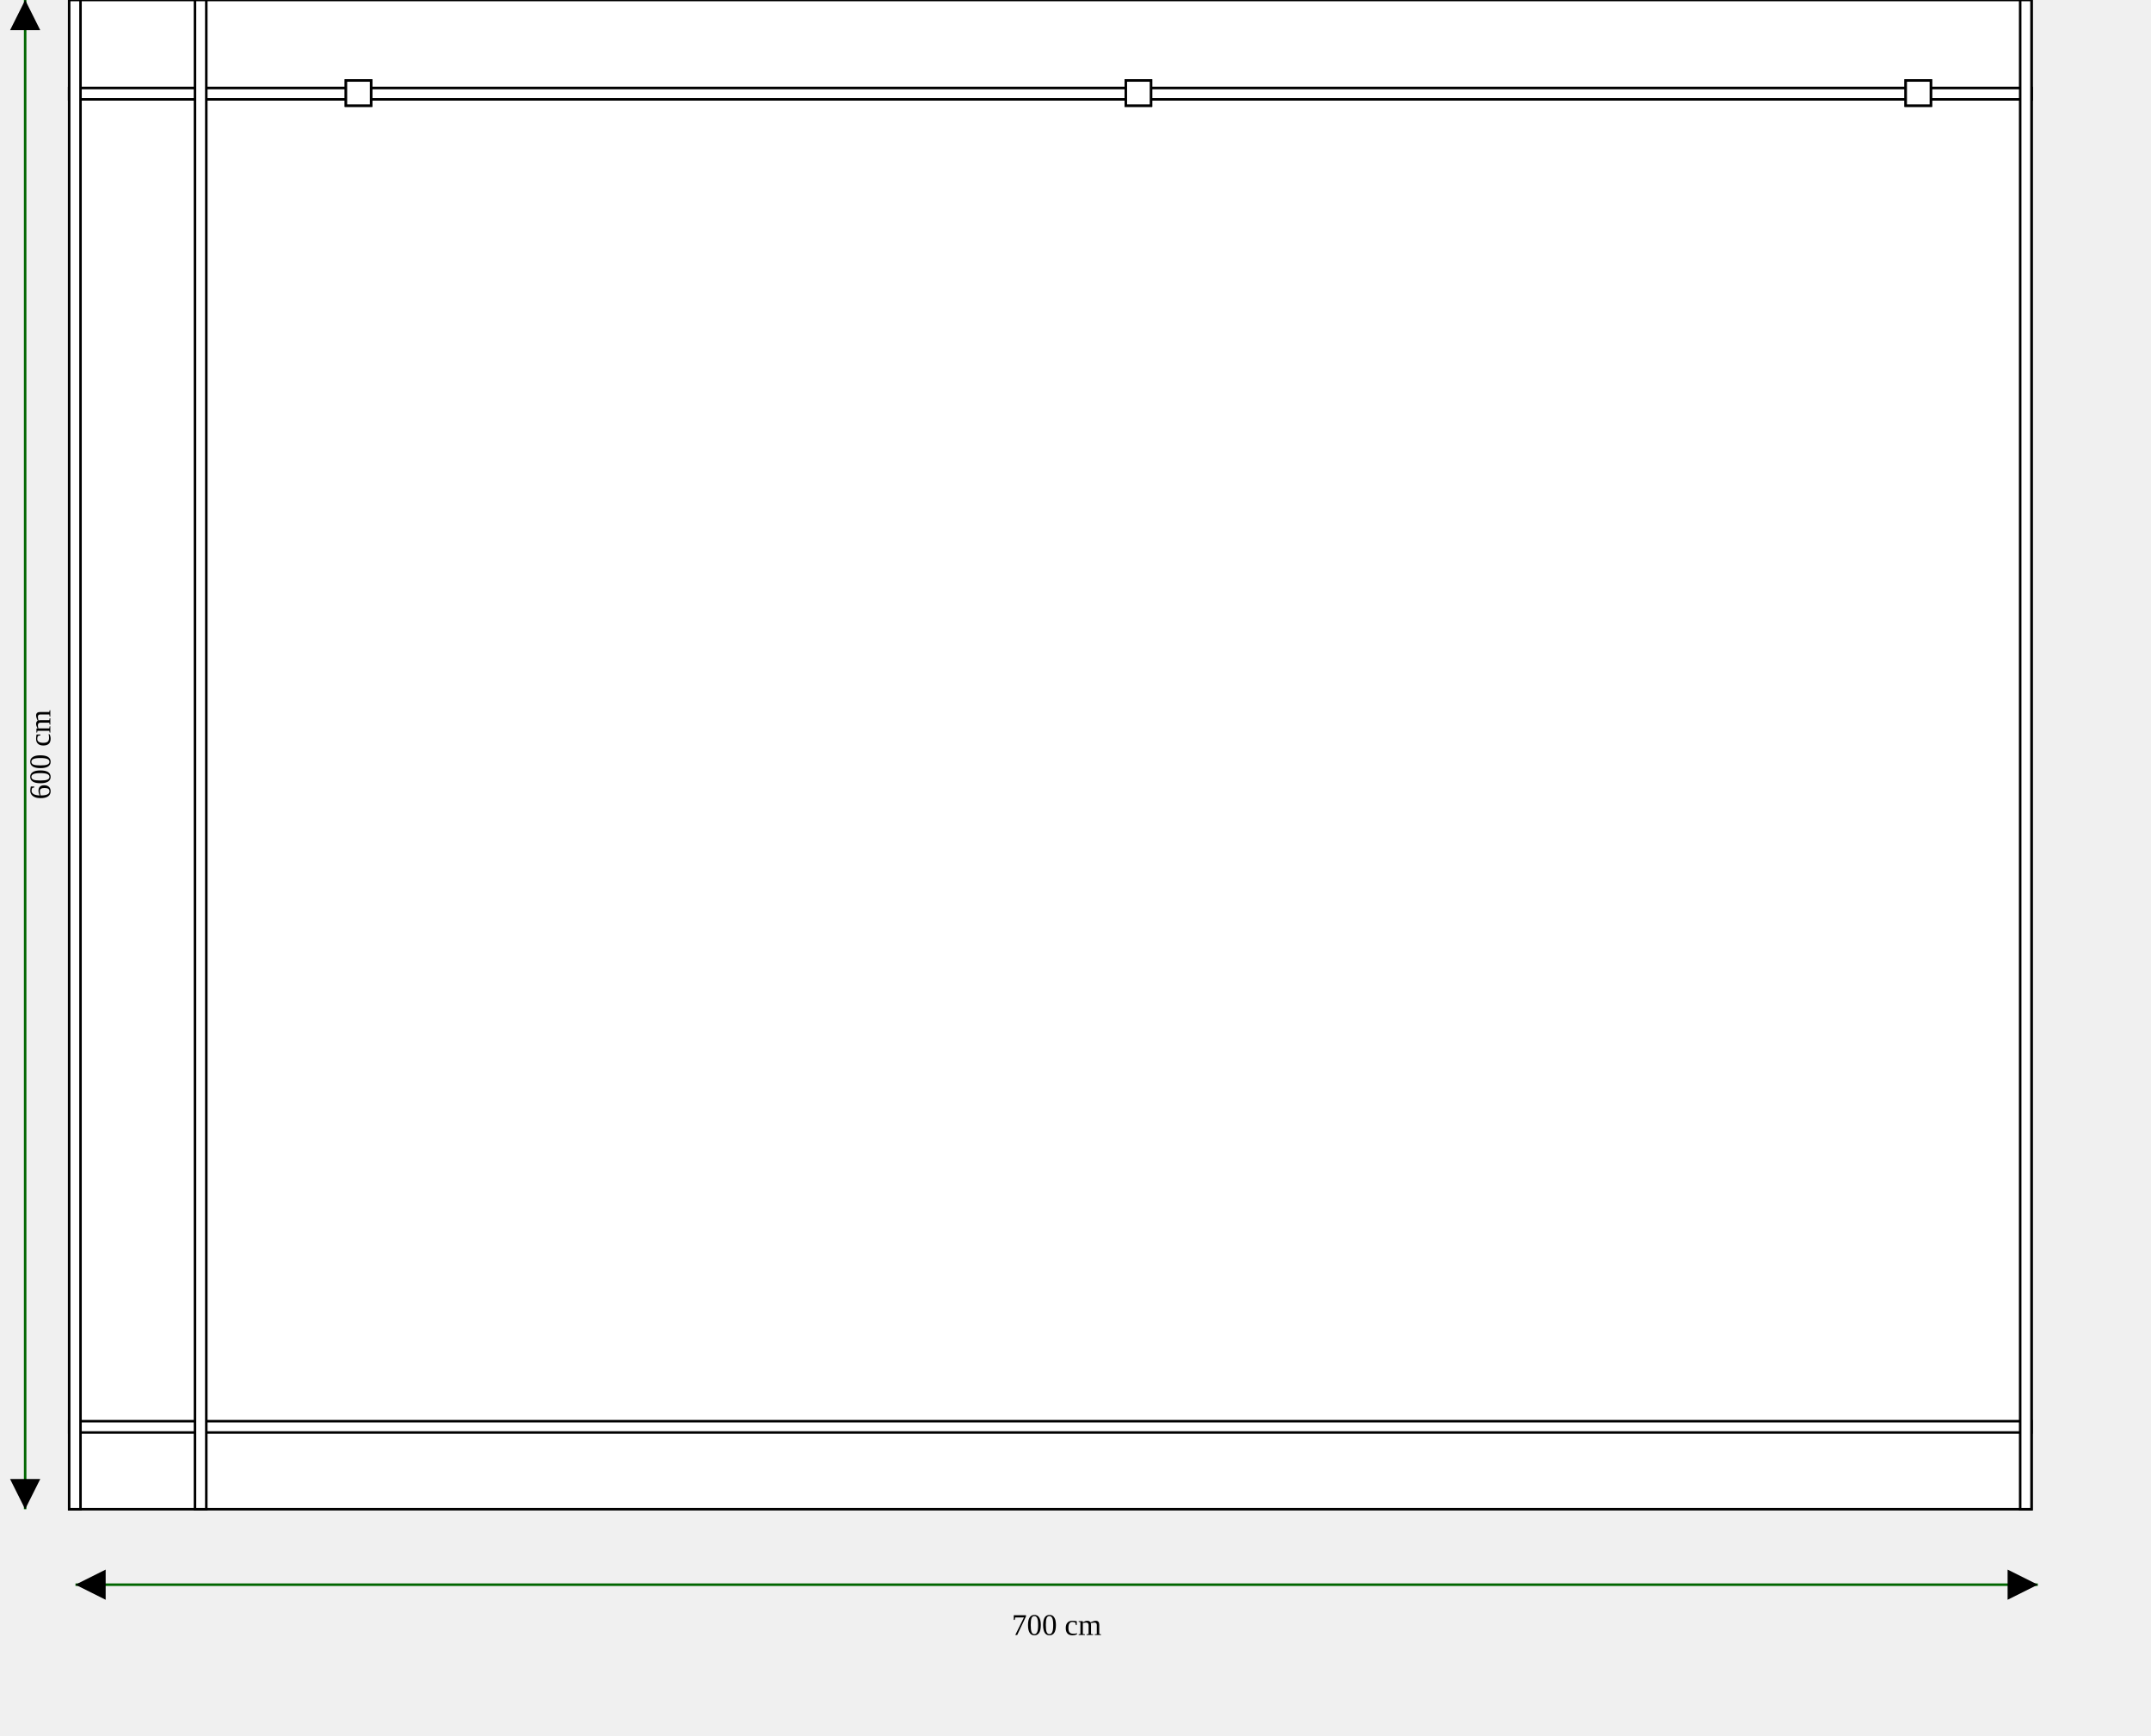
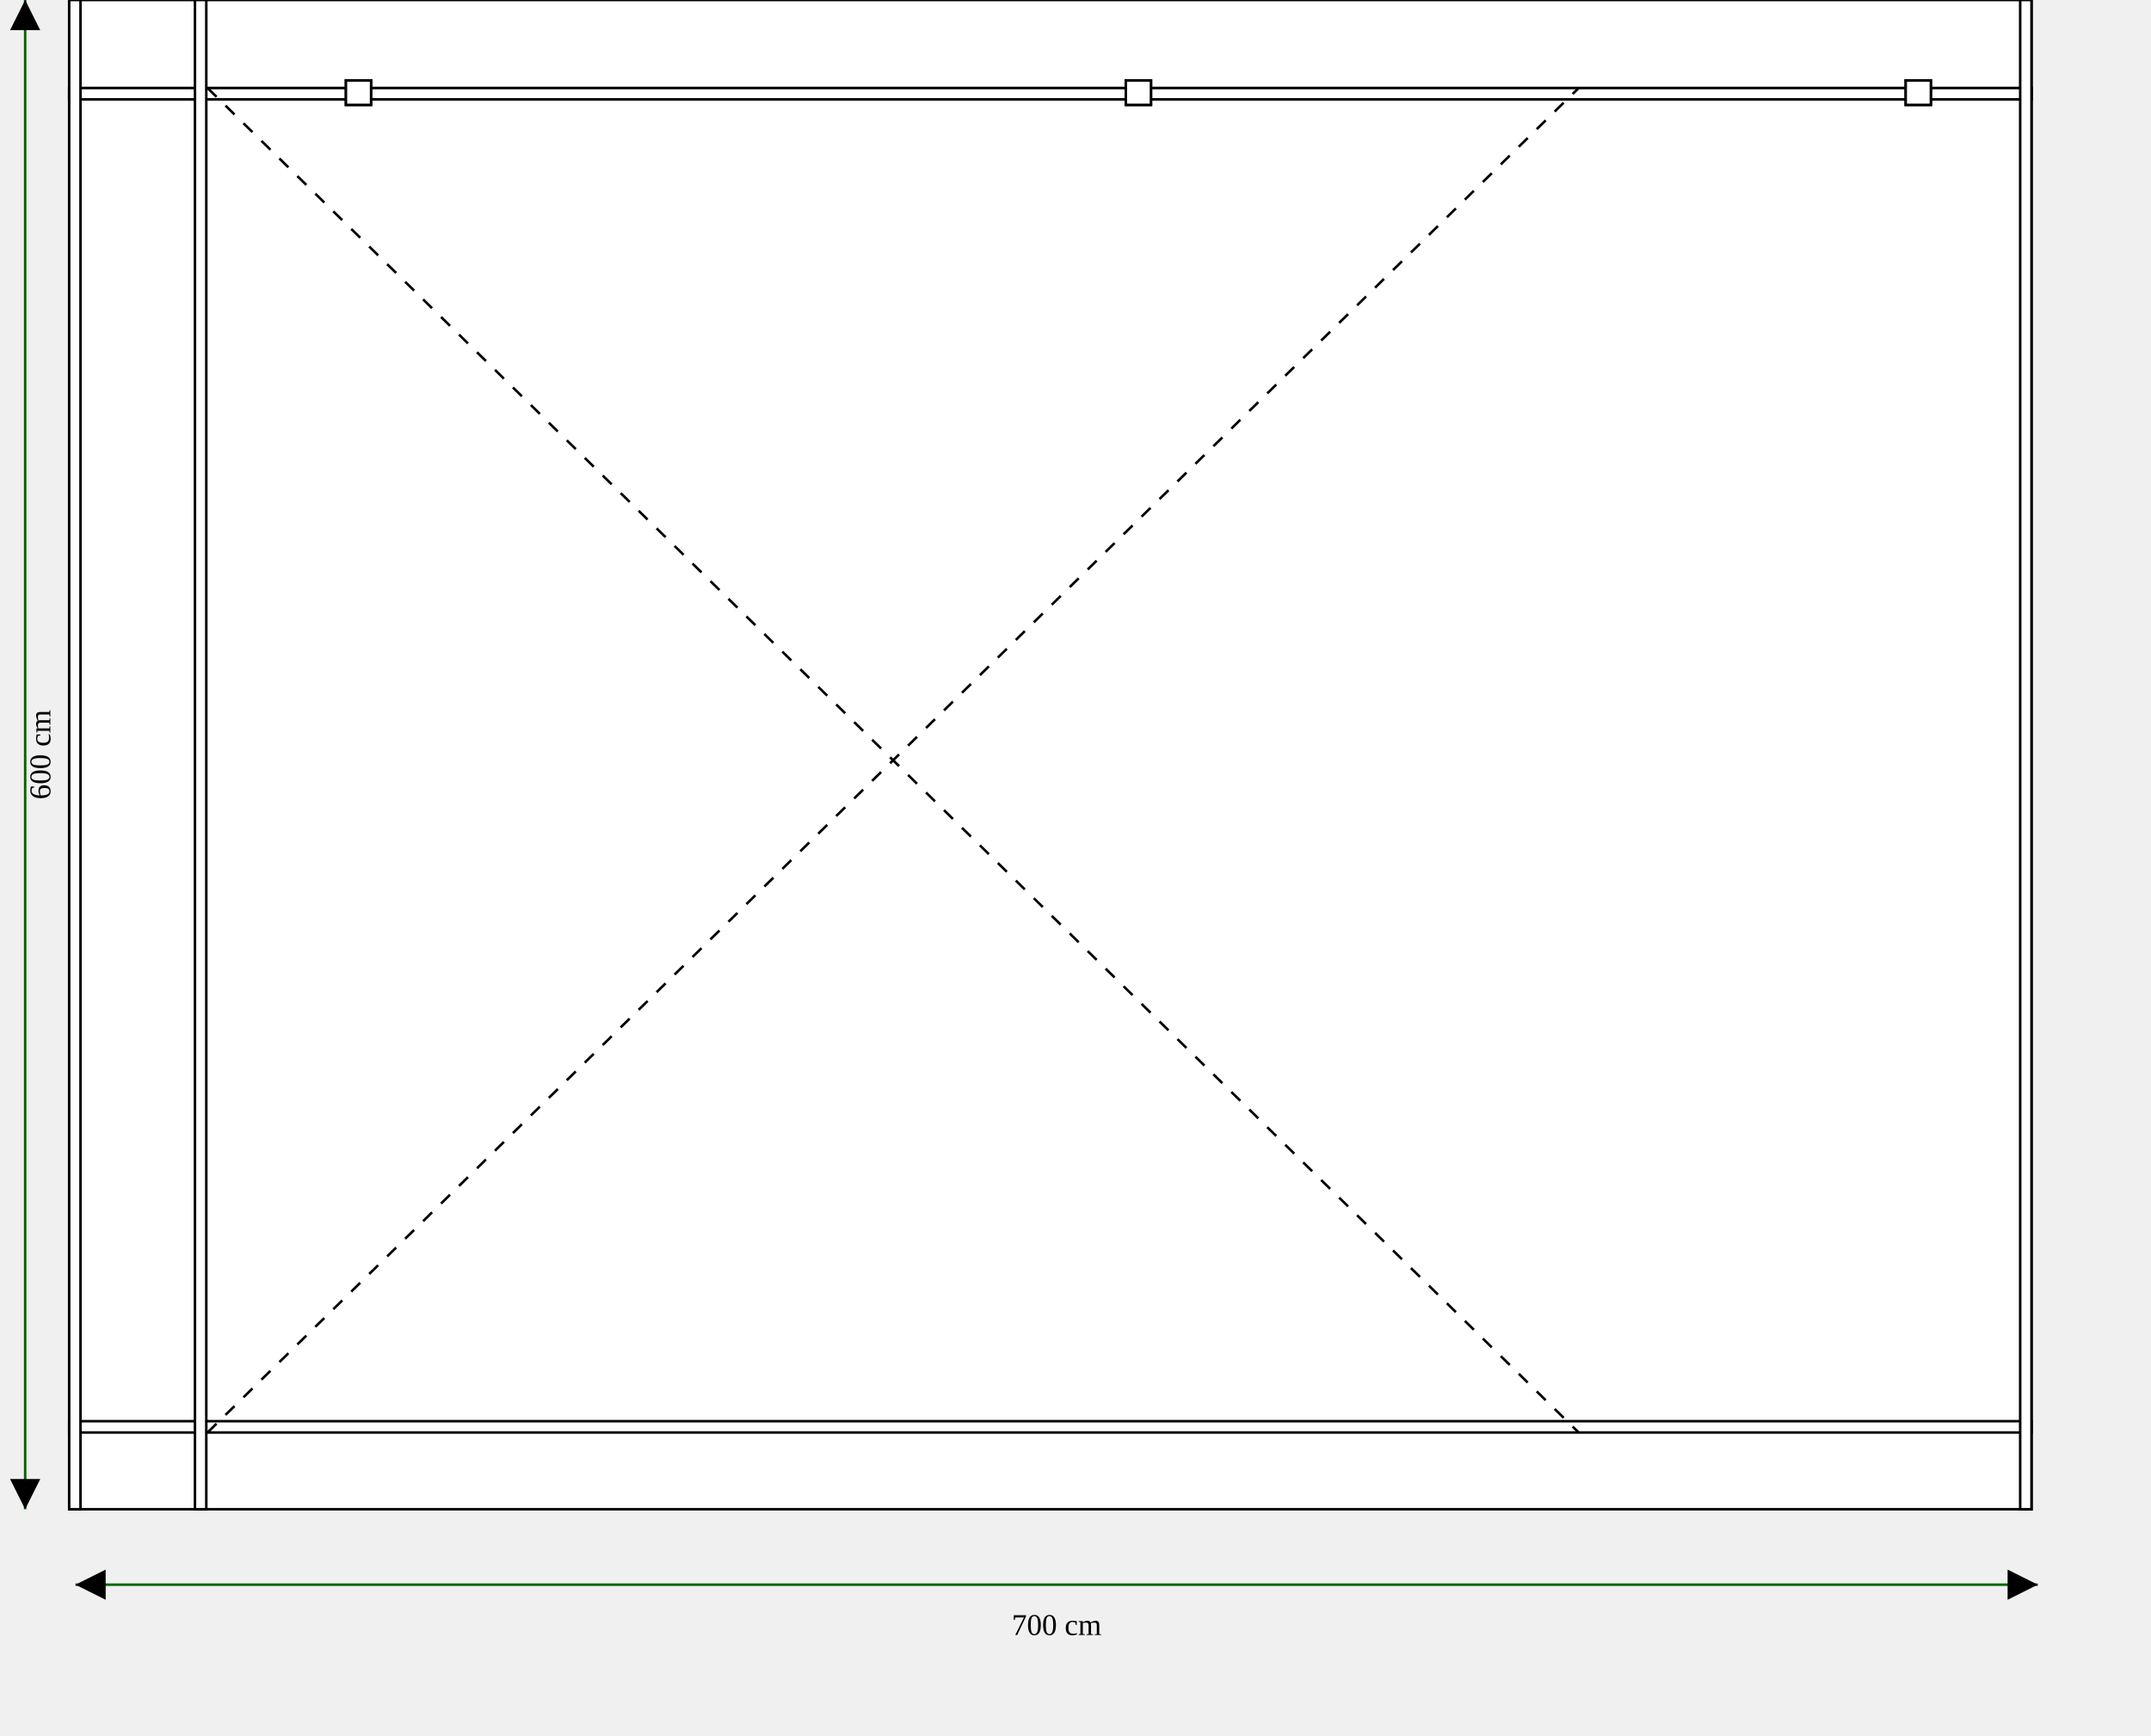
<svg xmlns="http://www.w3.org/2000/svg" version="1.1" height="100%" viewBox="0 0 855 690" preserveAspectRatio="xMinYMin">
  <defs>
    <marker id="beginArrow" markerWidth="12" markerHeight="12" refX="0" refY="6" orient="auto">
      <path d="M0,6 L12,0 L12,12 L0,6" style="fill: #000000;" />
    </marker>
    <marker id="endArrow" markerWidth="12" markerHeight="12" refX="12" refY="6" orient="auto">
      <path d="M0,0 L12,6 L0,12 L0,0 " style="fill: #000000;" />
    </marker>
  </defs>
  <line x1="10" y1="0" x2="10" y2="600" style="stroke: #006600;  marker-start: url(#beginArrow);  marker-end: url(#endArrow);" />
  <line x1="30" y1="630" x2="810" y2="630" style="stroke: #006600;  marker-start: url(#beginArrow);  marker-end: url(#endArrow);" />
  <text style="text-anchor: middle" transform="translate(20,300) rotate(-90)">600 cm</text>
  <text style="text-anchor: middle" x="420" y="650">700 cm</text>
  <svg version="1.1" viewBox="0 0 800 690">
    <rect x="0" y="0" height="600" width="780" style="stroke:#000000; fill:#ffffff" />
    <rect x="0" y="35" height="4.5" width="780" style="stroke:#000000; fill:#ffffff" />
    <rect x="0" y="35" height="4.5" width="780" style="stroke:#000000; fill:#ffffff" />
    <rect x="0" y="565" height="4.5" width="780" style="stroke:#000000; fill:#ffffff" />
    <rect x="0" y="0" height="600" width="4.5" style="stroke:#000000; fill:#ffffff" />
    <rect x="50" y="0" height="600" width="4.5" style="stroke:#000000; fill:#ffffff" />
    <rect x="775.5" y="0" height="600" width="4.5" style="stroke:#000000; fill:#ffffff" />
-     <rect x="110" y="32" height="10" width="10" style="stroke:#000000; fill:#ffffff" />
-     <rect x="420" y="32" height="10" width="10" style="stroke:#000000; fill:#ffffff" />
-     <rect x="730" y="32" height="10" width="10" style="stroke:#000000; fill:#ffffff" />
-     <rect x="110" y="32" height="10" width="10" style="stroke:#000000; fill:#ffffff" />
-     <rect x="420" y="32" height="10" width="10" style="stroke:#000000; fill:#ffffff" />
-     <rect x="730" y="32" height="10" width="10" style="stroke:#000000; fill:#ffffff" />
+     <line x1="55" y1="35" x2="600" y2="569.5" style="stroke:#000000; stroke-dasharray: 5 5;" />
+     <line x1="55" y1="569.5" x2="600" y2="35" style="stroke:#000000; stroke-dasharray: 5 5;" />
+     <rect x="110" y="32" height="9.7" width="10" style="stroke:#000000; fill:#ffffff" />
+     <rect x="420" y="32" height="9.7" width="10" style="stroke:#000000; fill:#ffffff" />
+     <rect x="730" y="32" height="9.7" width="10" style="stroke:#000000; fill:#ffffff" />
+     <rect x="110" y="32" height="9.7" width="10" style="stroke:#000000; fill:#ffffff" />
+     <rect x="420" y="32" height="9.7" width="10" style="stroke:#000000; fill:#ffffff" />
+     <rect x="730" y="32" height="9.7" width="10" style="stroke:#000000; fill:#ffffff" />
  </svg>
</svg>
